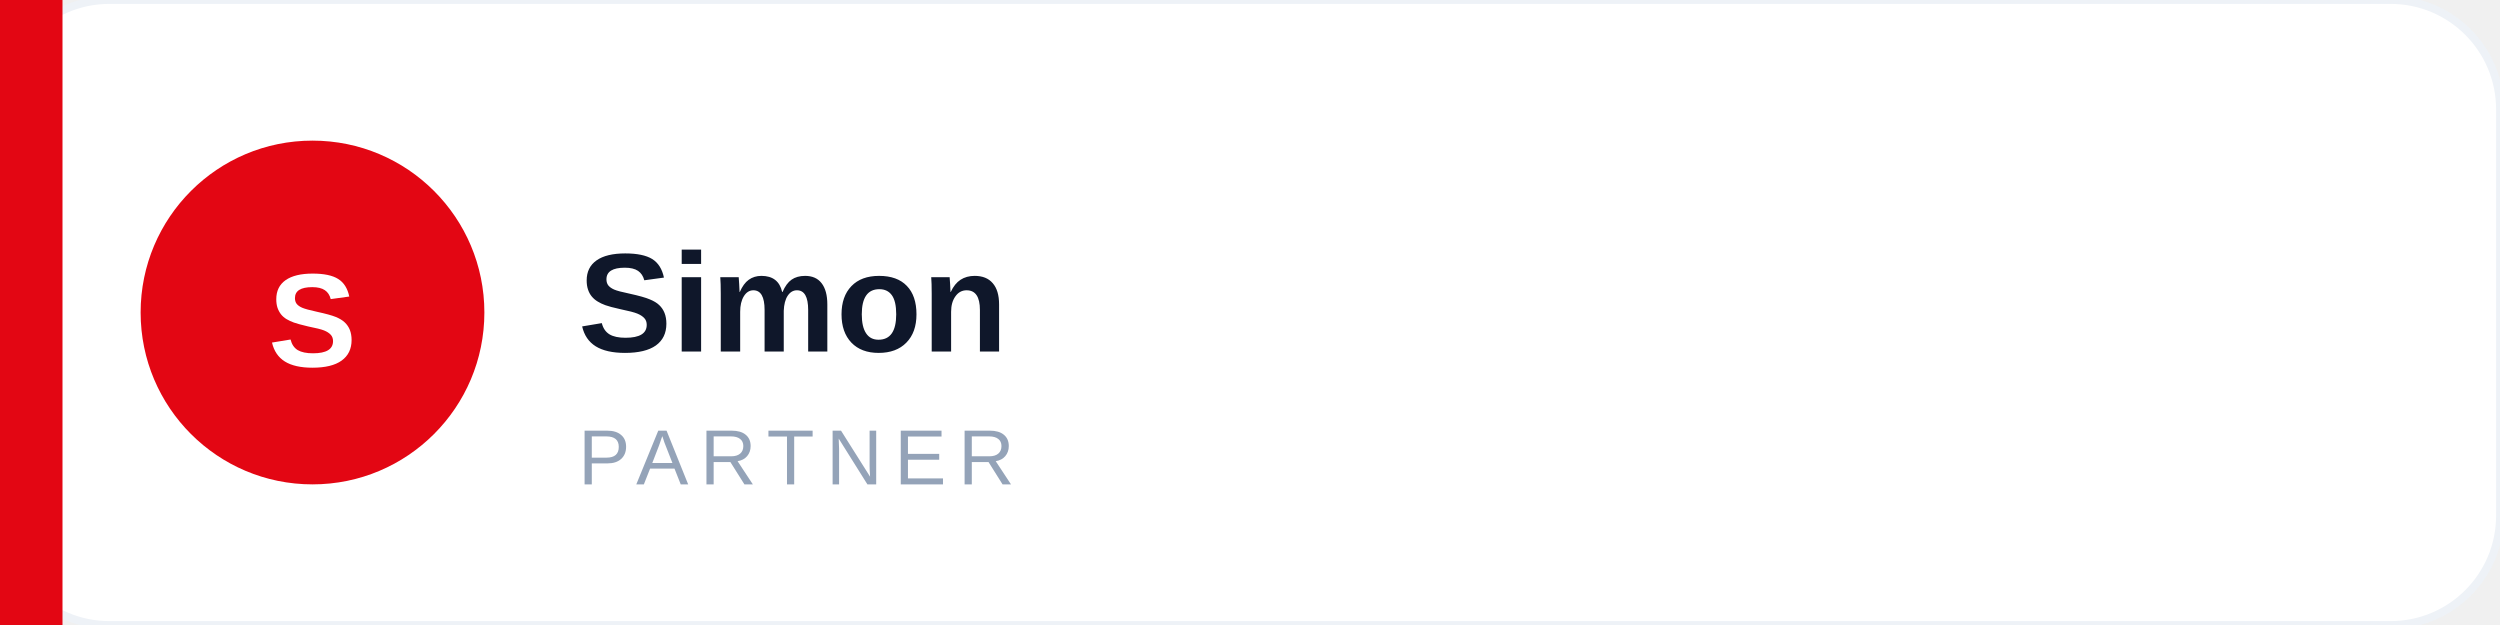
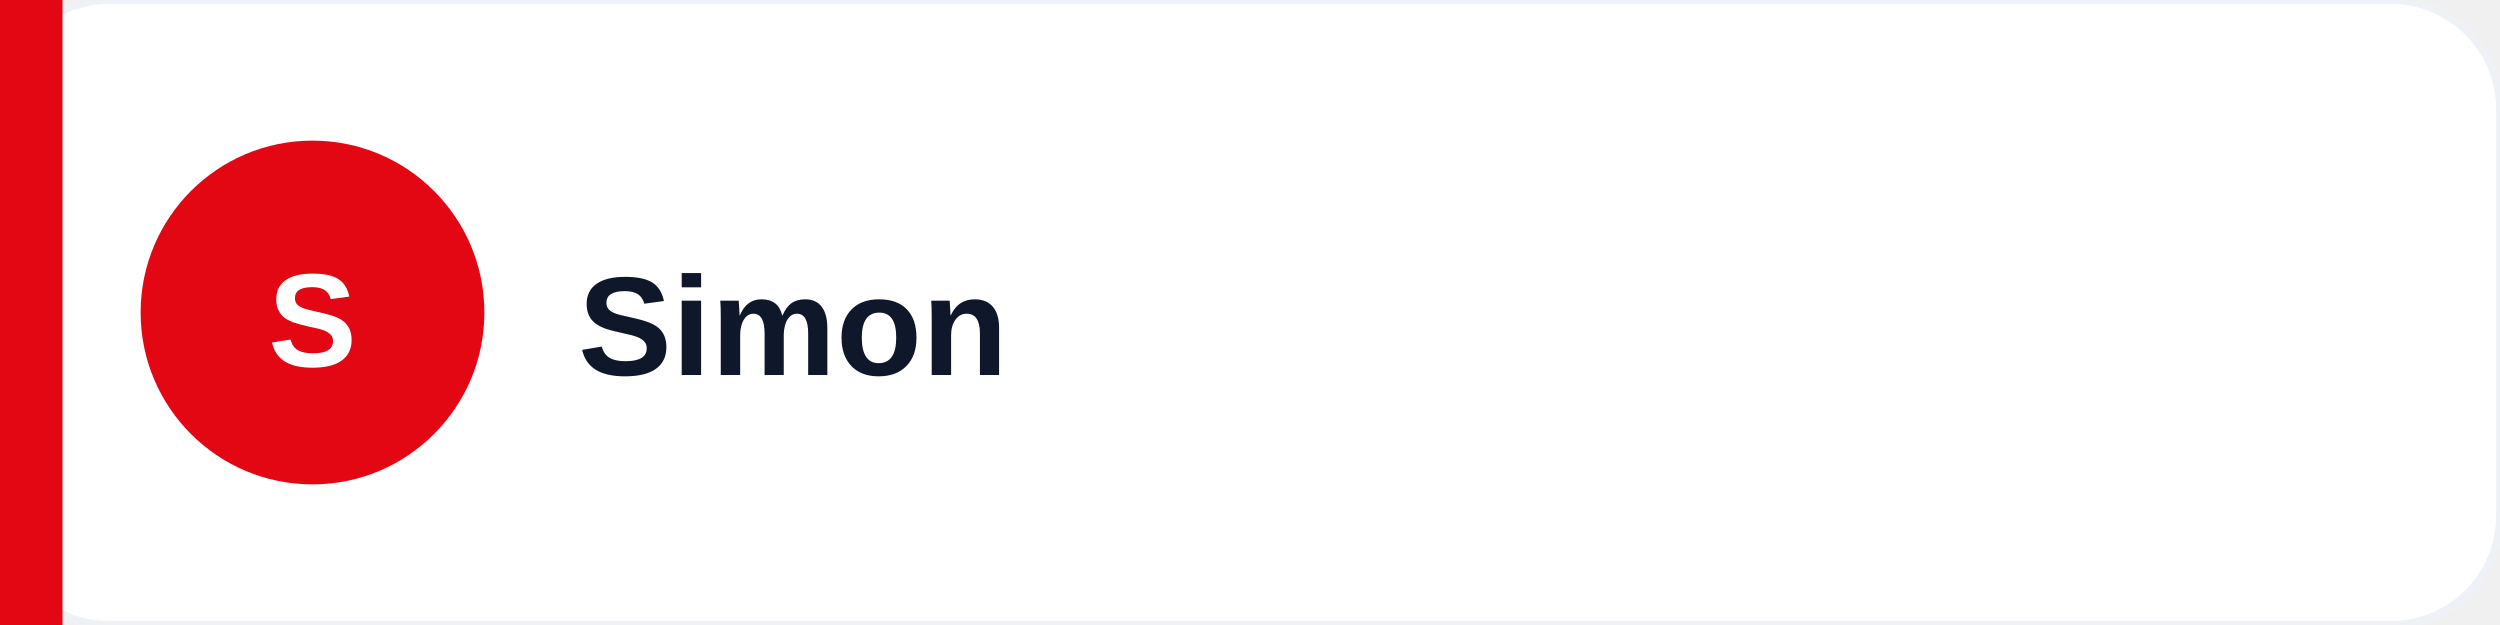
<svg xmlns="http://www.w3.org/2000/svg" viewBox="0 0 320 80" role="img" aria-label="Simon">
  <rect width="320" height="80" rx="14" fill="#FFFFFF" stroke="#EEF2F7" />
  <rect x="0" y="0" width="8" height="80" fill="#E30613" />
  <circle cx="40" cy="40" r="22" fill="#E30613" />
  <text x="40" y="41" text-anchor="middle" dominant-baseline="central" font-family="Arial Black, Arial, sans-serif" font-size="17" font-weight="700" fill="#fff">S</text>
-   <text x="74" y="45" font-family="Arial, Helvetica, sans-serif" font-size="18" font-weight="700" fill="#0F172A">Simon</text>
-   <text x="74" y="62" font-family="Arial, Helvetica, sans-serif" font-size="10" letter-spacing="1.5" fill="#94A3B8">PARTNER</text>
+   <text x="74" y="48" font-family="Arial, Helvetica, sans-serif" font-size="18" font-weight="700" fill="#0F172A">Simon</text>
</svg>
